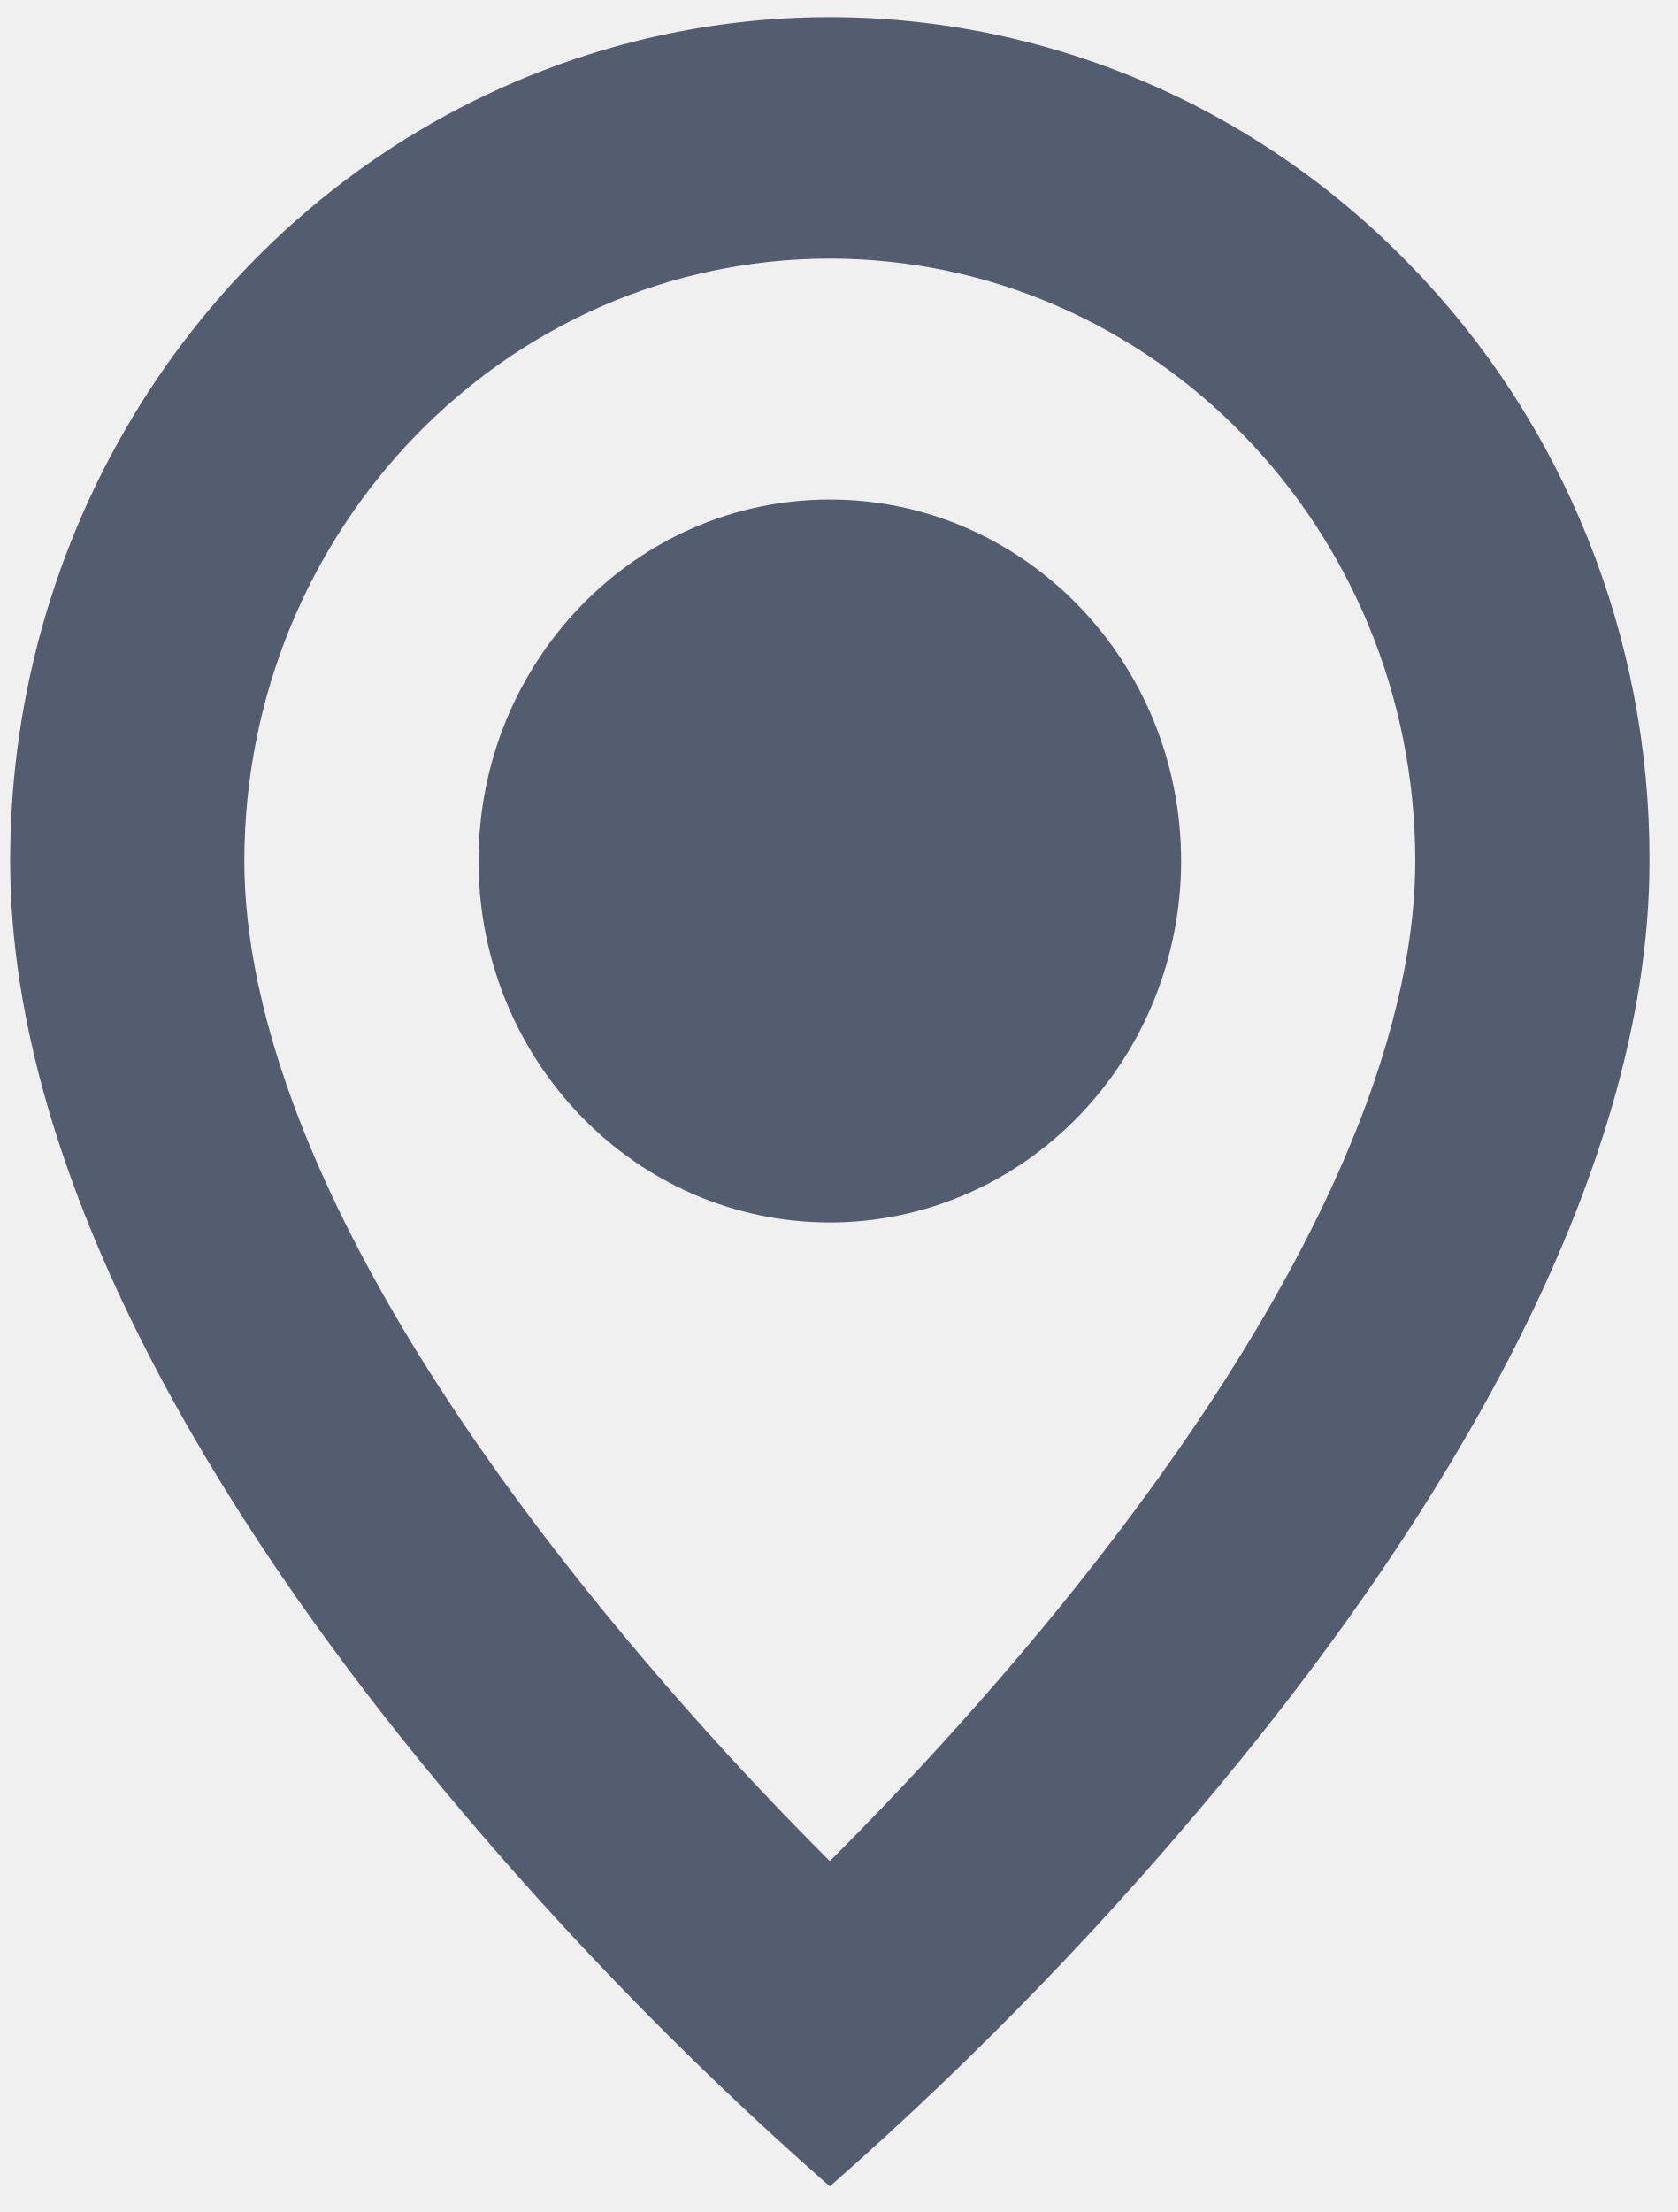
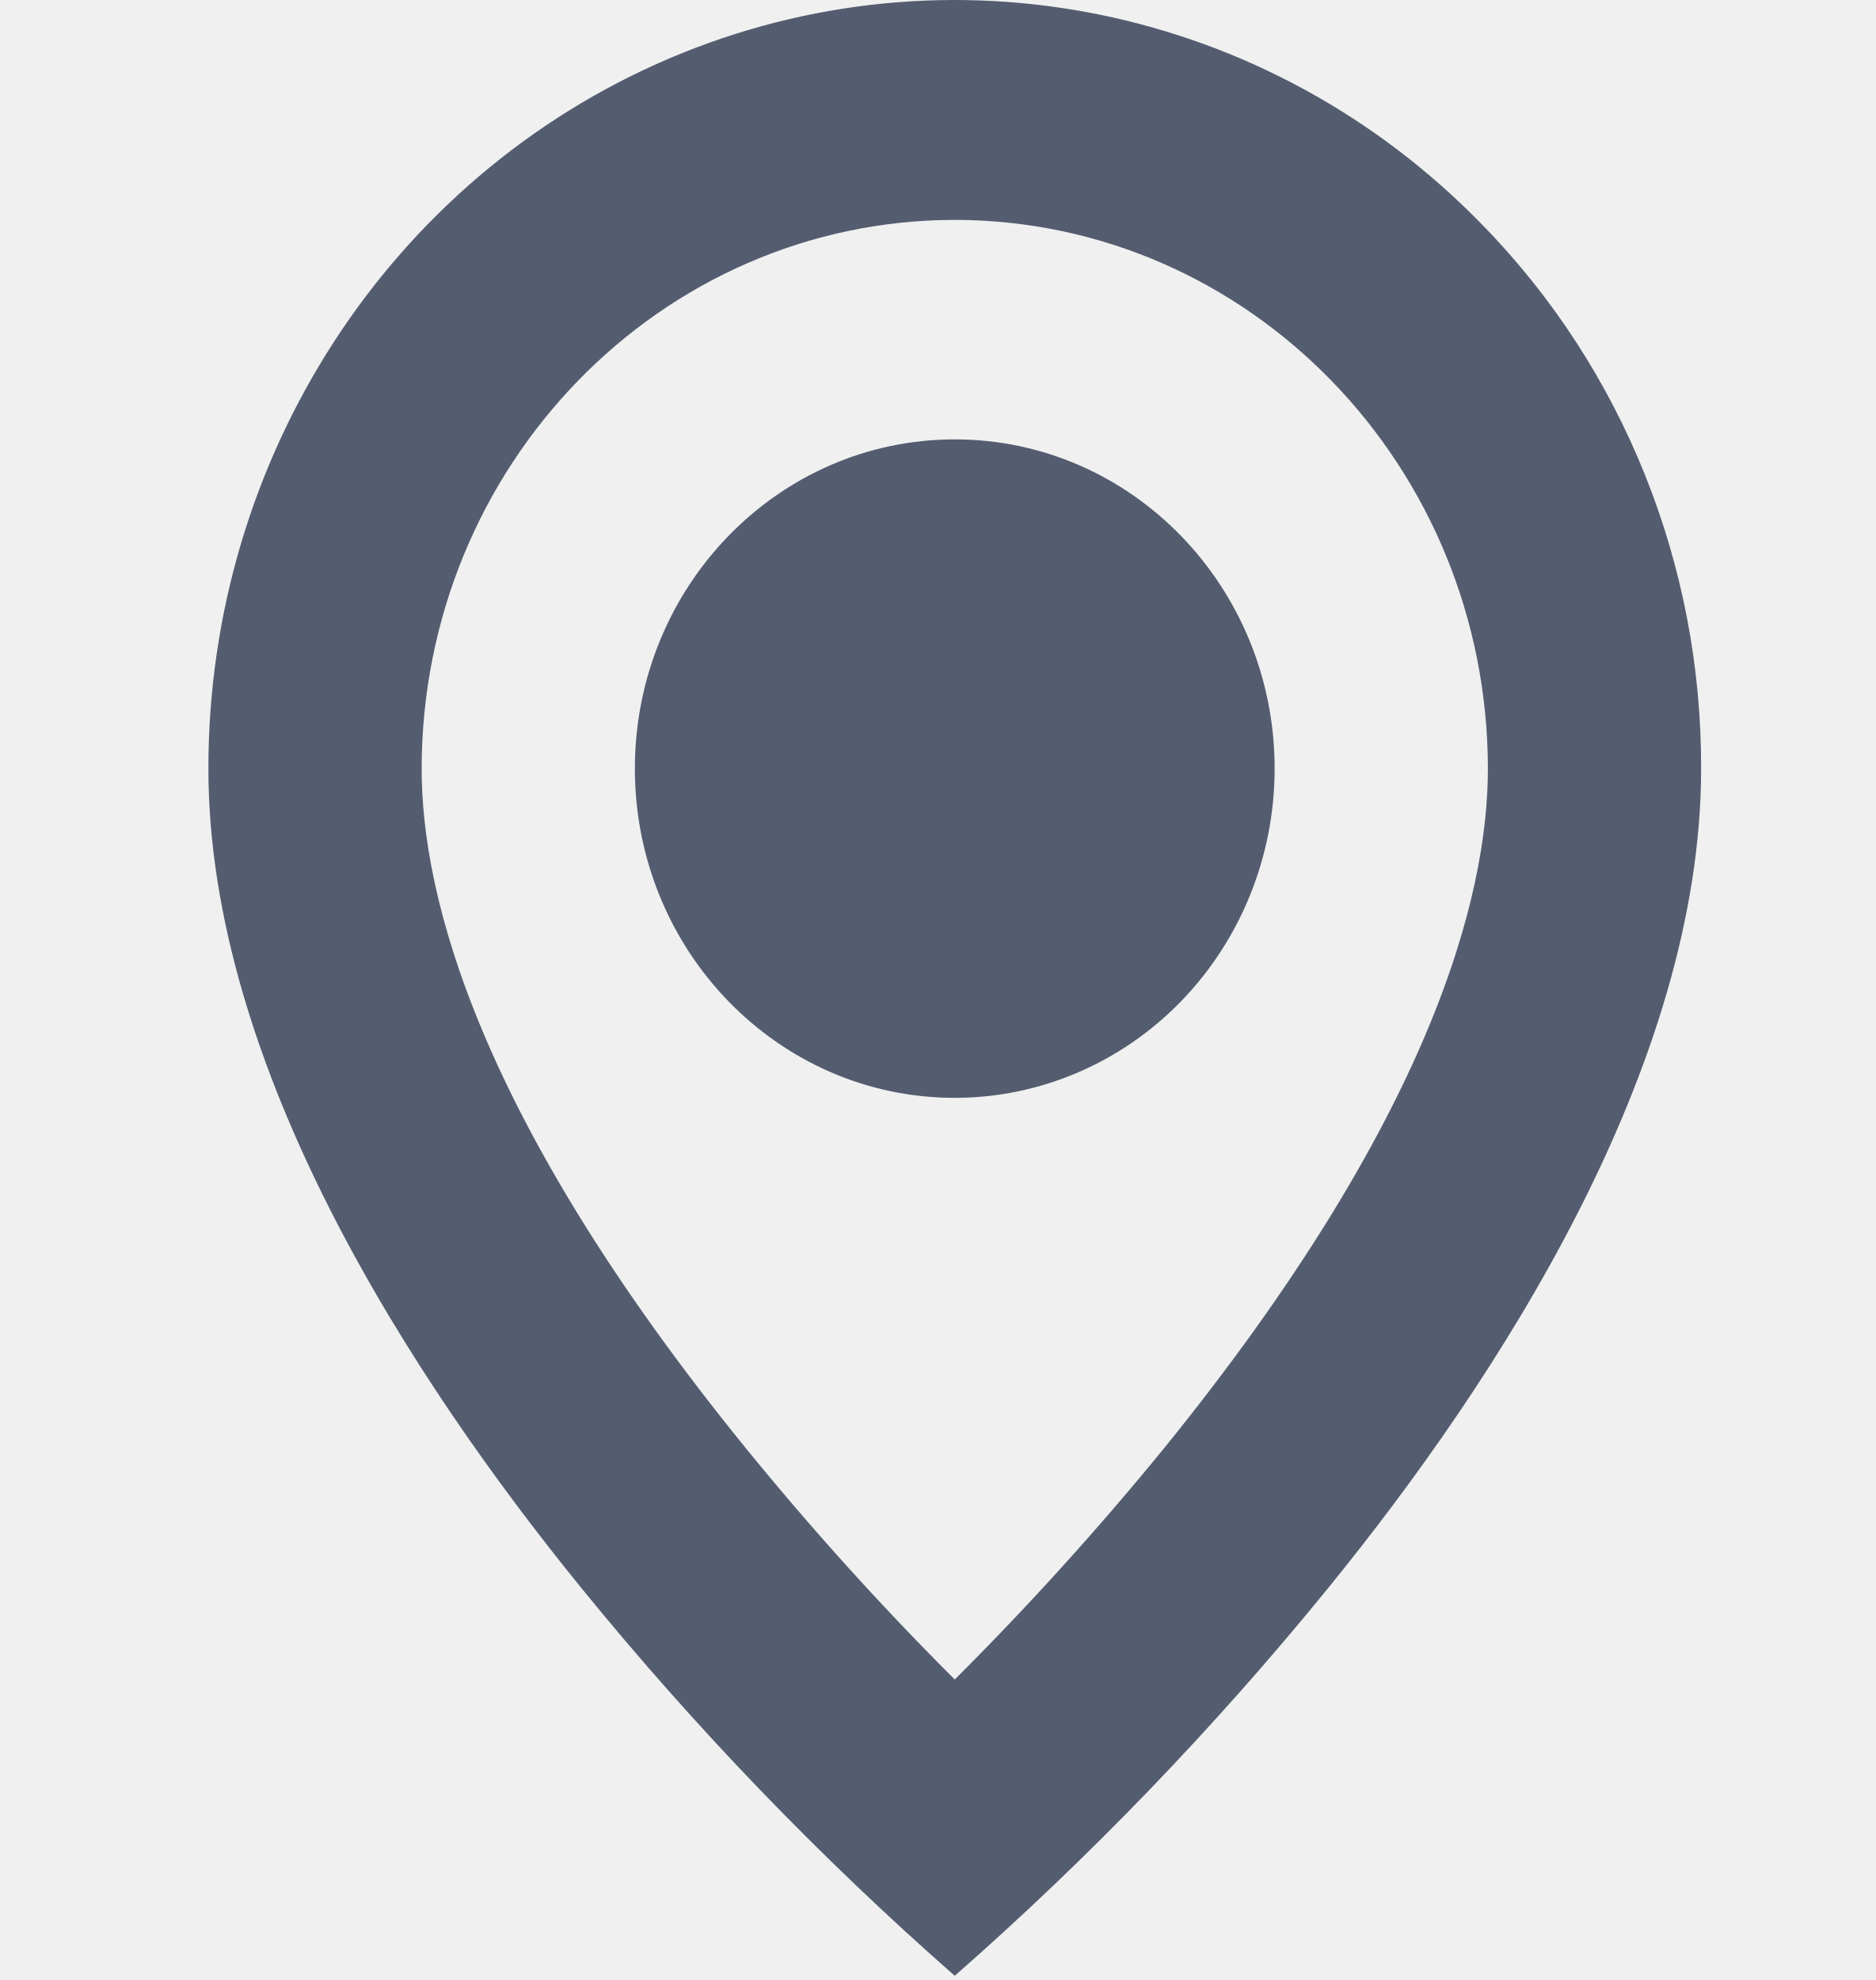
- <svg xmlns="http://www.w3.org/2000/svg" width="44" height="58" viewBox="0 0 44 58" fill="none">
-   <path d="M21.764 57.329C17.885 53.925 14.29 50.194 11.015 46.173C6.101 40.136 0.266 31.145 0.266 22.576C0.262 13.628 5.5 5.558 13.537 2.134C21.573 -1.291 30.824 0.604 36.972 6.935C41.016 11.075 43.28 16.708 43.262 22.576C43.262 31.145 37.427 40.136 32.513 46.173C29.239 50.194 25.643 53.925 21.764 57.329ZM21.764 6.78C13.288 6.79 6.419 13.857 6.408 22.576C6.408 26.26 8.027 32.639 15.729 42.12C17.628 44.452 19.642 46.681 21.764 48.799C23.886 46.683 25.902 44.458 27.802 42.129C35.501 32.636 37.12 26.257 37.12 22.576C37.11 13.857 30.241 6.79 21.764 6.78ZM21.764 32.054C16.676 32.054 12.551 27.811 12.551 22.576C12.551 17.342 16.676 13.098 21.764 13.098C26.853 13.098 30.978 17.342 30.978 22.576C30.978 25.09 30.007 27.501 28.279 29.278C26.551 31.056 24.208 32.054 21.764 32.054Z" fill="#545D70" />
+ <svg xmlns="http://www.w3.org/2000/svg" width="54" height="57" viewBox="0 0 54 57" fill="none">
+   <g clip-path="url(#clip0)">
+     <path d="M27.489 56.879C23.612 53.476 20.018 49.744 16.745 45.724C11.833 39.686 6 30.695 6 22.127C5.996 13.178 11.232 5.109 19.265 1.684C27.299 -1.74 36.546 0.155 42.691 6.485C46.733 10.626 48.996 16.258 48.978 22.127C48.978 30.695 43.146 39.686 38.234 45.724C34.961 49.744 31.367 53.476 27.489 56.879ZM27.489 6.33C19.016 6.341 12.15 13.407 12.14 22.127C12.14 25.811 13.758 32.189 21.457 41.67C23.354 44.002 25.368 46.232 27.489 48.349C29.61 46.234 31.625 44.008 33.525 41.68C41.221 32.186 42.839 25.808 42.839 22.127C42.828 13.407 35.962 6.341 27.489 6.33ZM27.489 31.605C22.403 31.605 18.279 27.361 18.279 22.127C18.279 16.892 22.403 12.649 27.489 12.649C32.576 12.649 36.699 16.892 36.699 22.127C36.699 24.64 35.728 27.051 34.001 28.829C32.274 30.606 29.932 31.605 27.489 31.605Z" fill="#545D70" />
+   </g>
+   <defs>
+     <clipPath id="clip0">
+       <rect width="53.723" height="56.879" fill="white" />
+     </clipPath>
+   </defs>
</svg>
